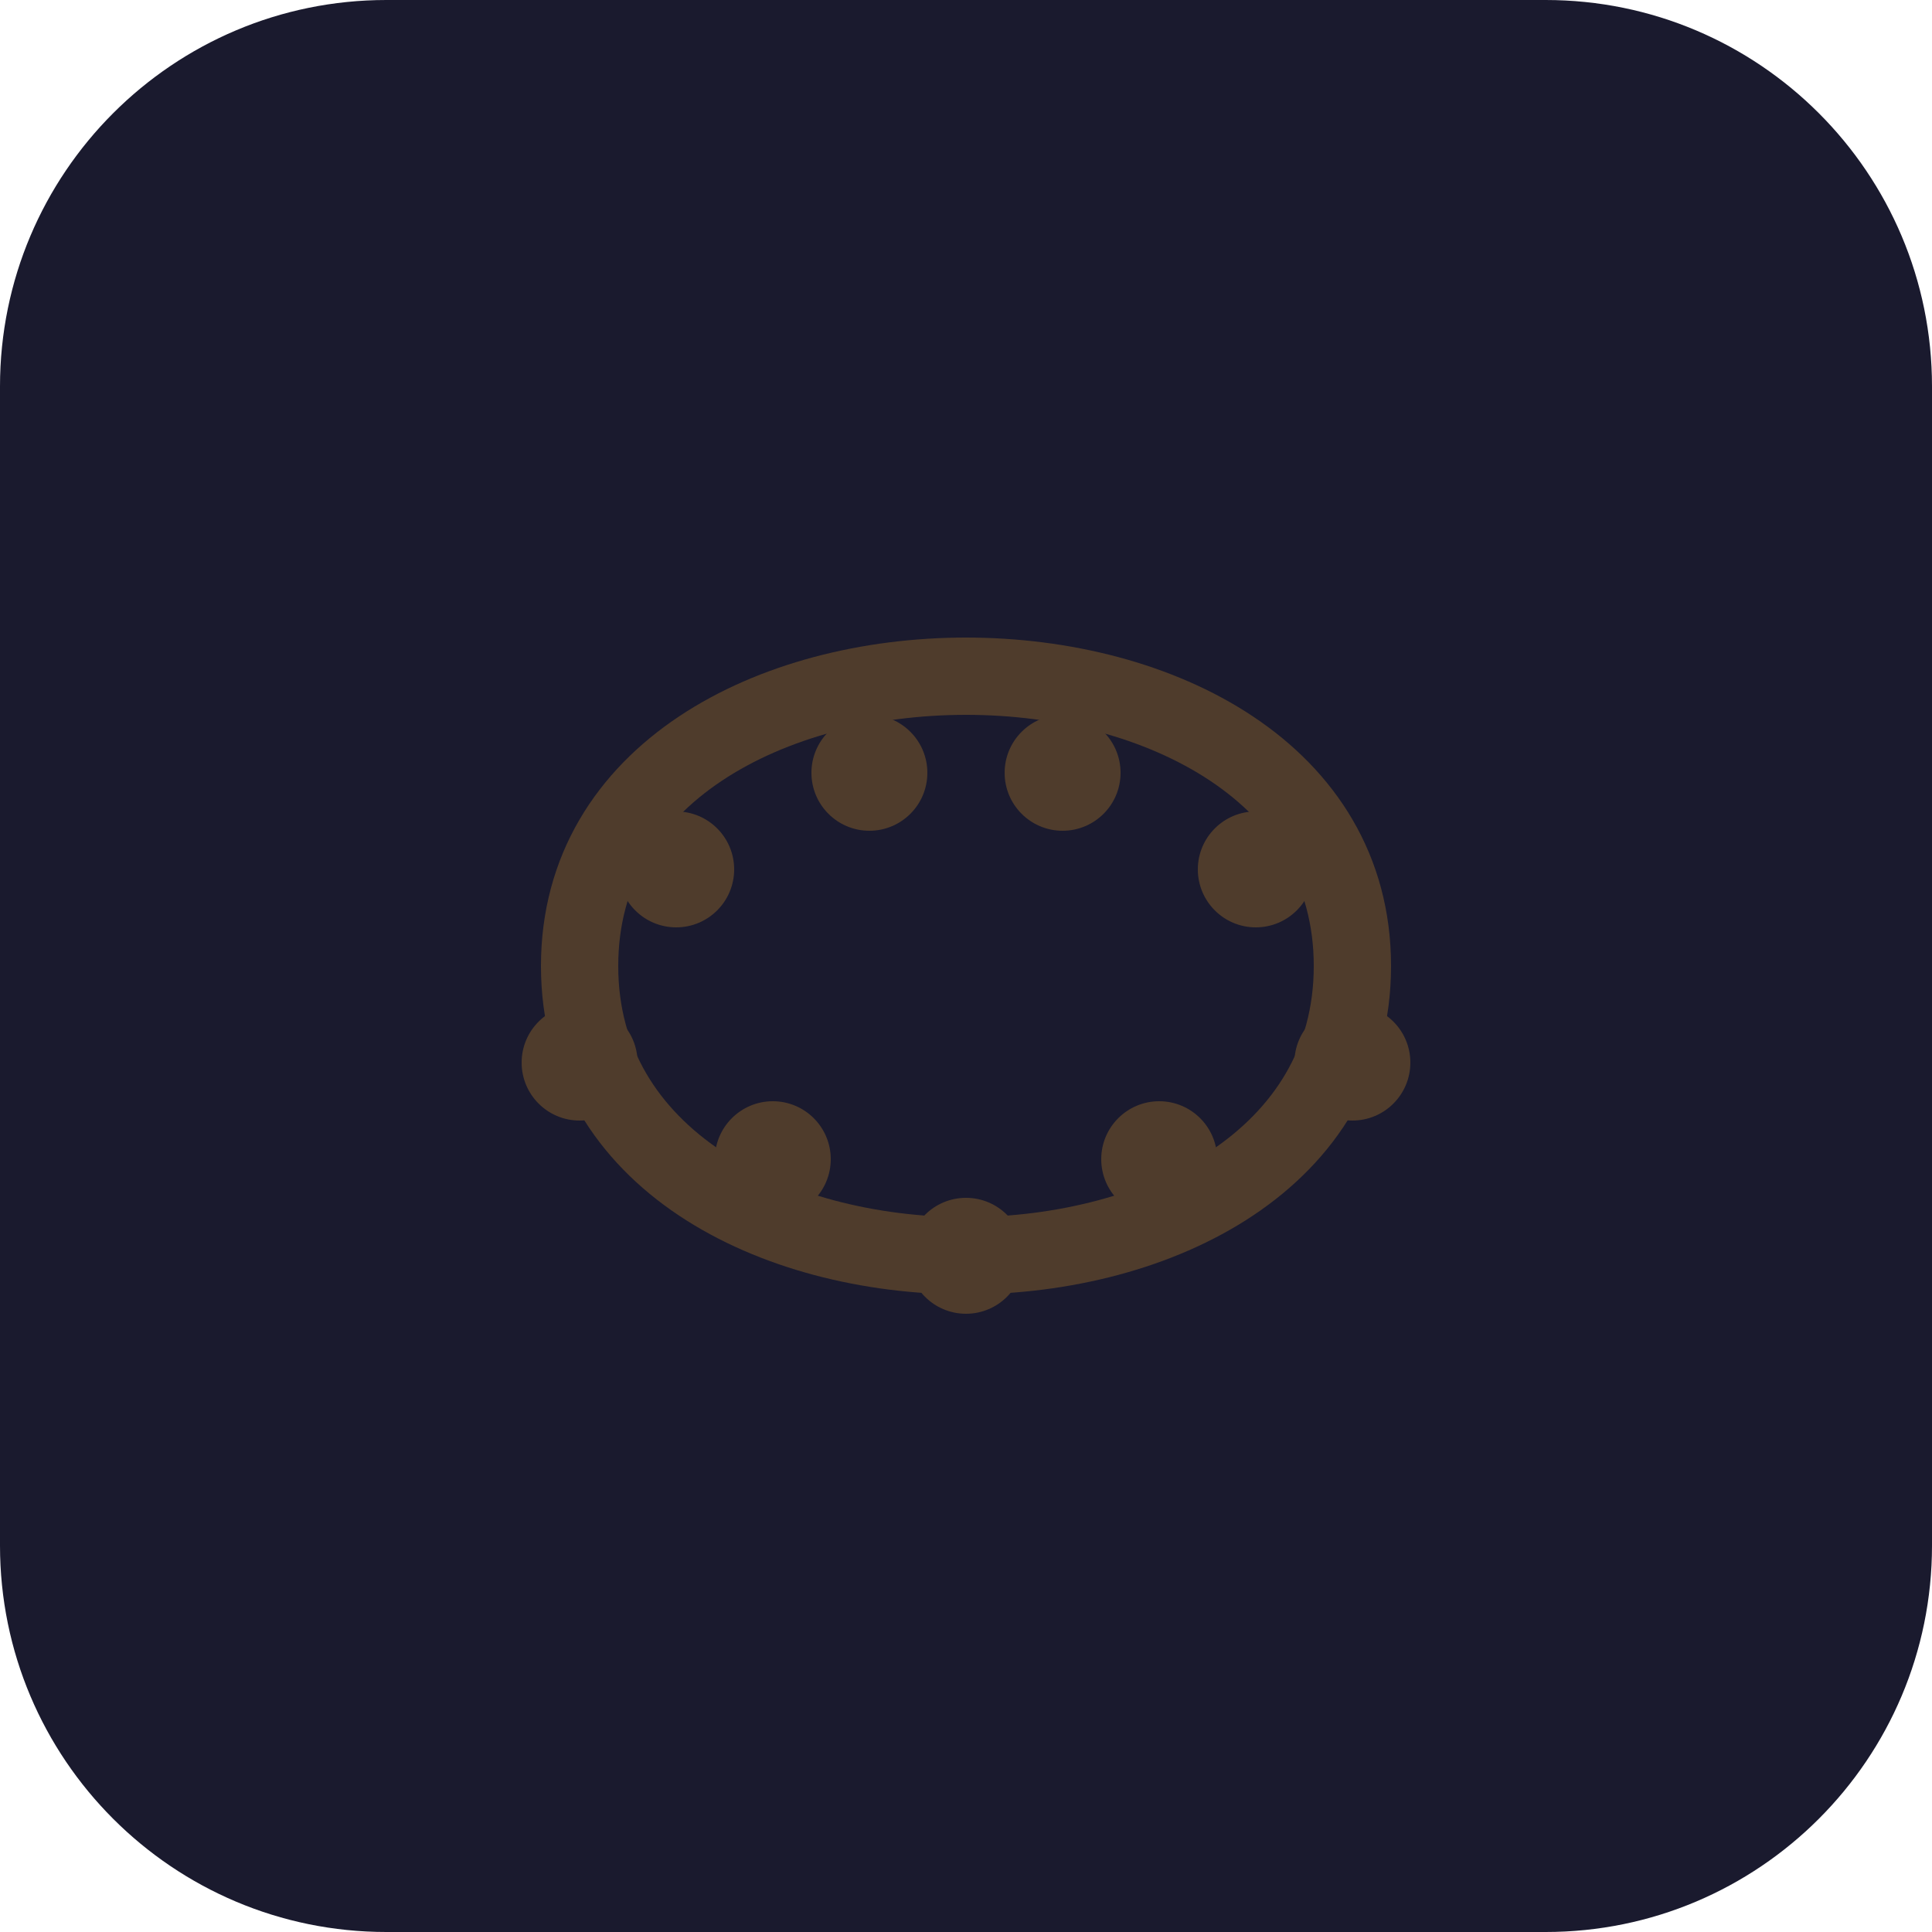
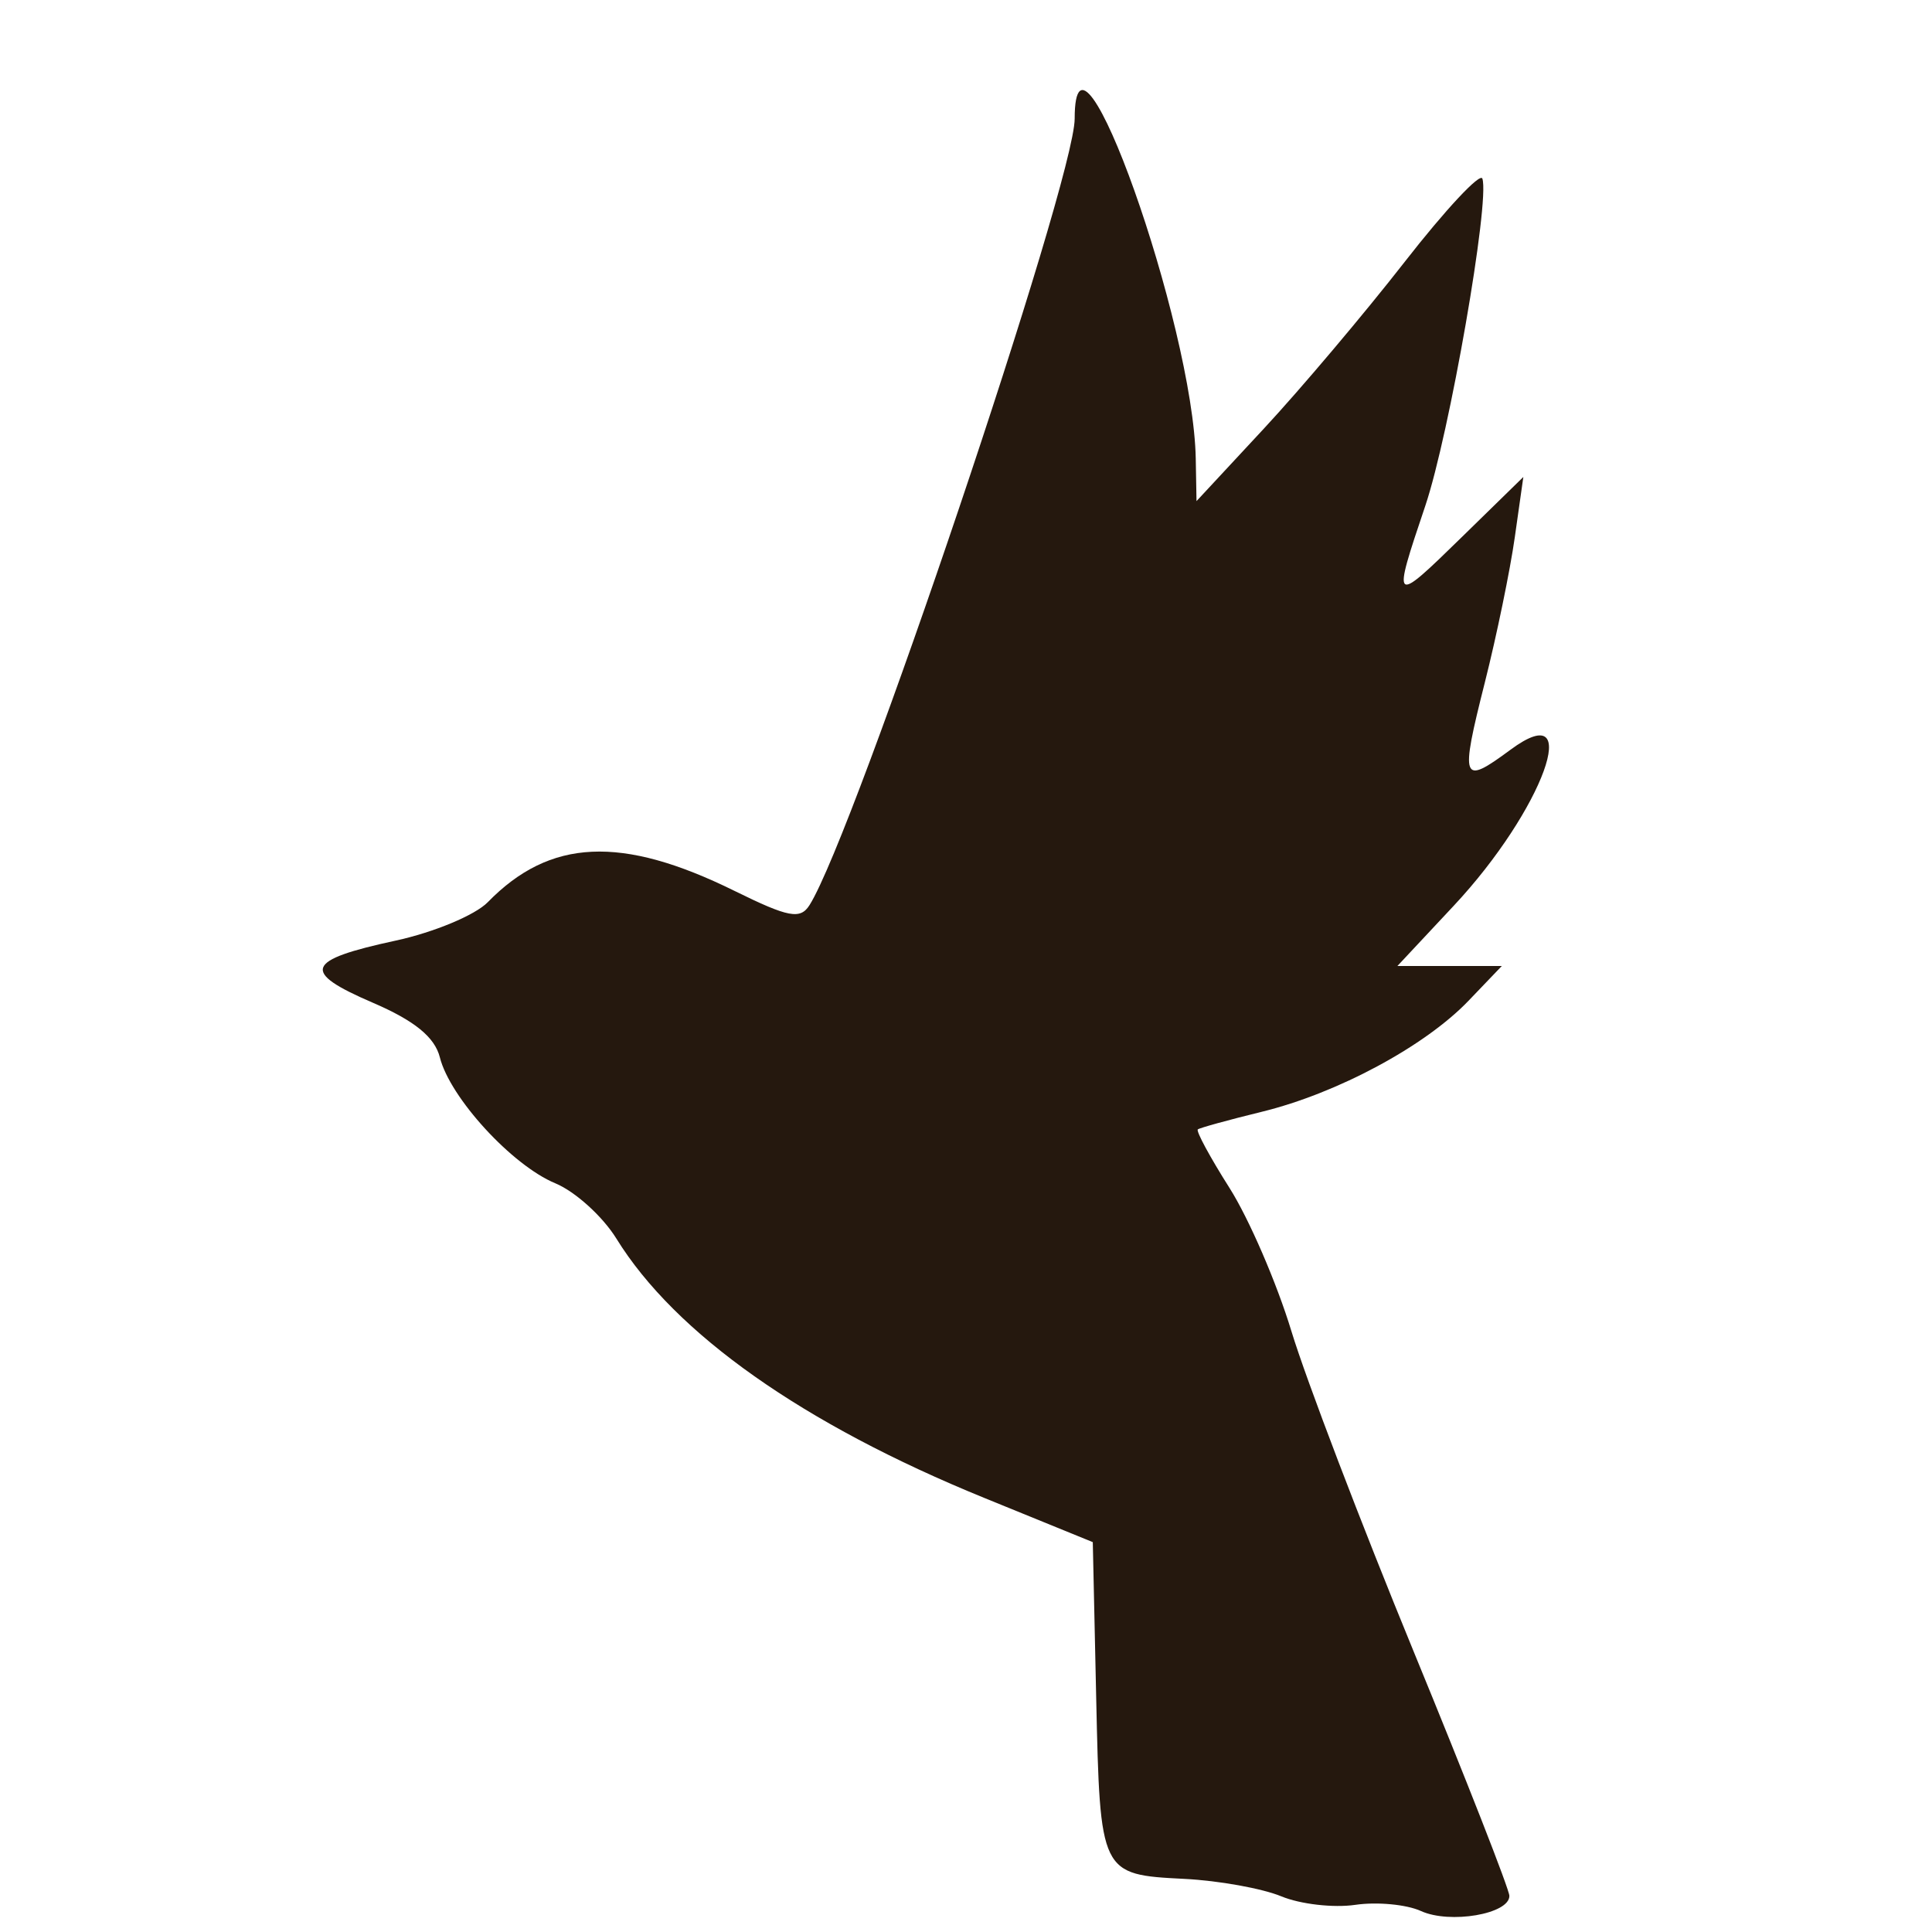
- <svg xmlns="http://www.w3.org/2000/svg" viewBox="0 0 100 100">
-   <rect width="100" height="100" rx="20" fill="#1a1a2e" />
-   <path d="M30,50 C30,30 70,30 70,50 C70,70 30,70 30,50 Z" fill="none" stroke="#4f3c2c" stroke-width="4" />
-   <circle cx="35" cy="45" r="3" fill="#4f3c2c" />
-   <circle cx="45" cy="40" r="3" fill="#4f3c2c" />
-   <circle cx="55" cy="40" r="3" fill="#4f3c2c" />
-   <circle cx="65" cy="45" r="3" fill="#4f3c2c" />
-   <circle cx="70" cy="55" r="3" fill="#4f3c2c" />
-   <circle cx="60" cy="60" r="3" fill="#4f3c2c" />
-   <circle cx="50" cy="65" r="3" fill="#4f3c2c" />
-   <circle cx="40" cy="60" r="3" fill="#4f3c2c" />
-   <circle cx="30" cy="55" r="3" fill="#4f3c2c" />
+ <svg xmlns="http://www.w3.org/2000/svg" id="svg" width="400" height="400" viewBox="0, 0, 400,400">
+   <g id="svgg">
+     <path id="path0" d="M222.500 24.566 C 222.500 37.415,176.959 172.509,167.618 187.370 C 165.697 190.427,163.271 189.970,152.046 184.437 C 128.663 172.910,113.856 173.595,100.979 186.798 C 98.378 189.465,89.800 193.040,81.918 194.743 C 63.144 198.799,62.269 201.186,77.200 207.609 C 85.834 211.323,90.019 214.737,91.069 218.919 C 93.163 227.263,106.009 241.276,114.966 244.986 C 119.086 246.692,124.777 251.844,127.615 256.435 C 139.809 276.167,166.334 294.868,203.750 310.114 L 226.250 319.282 226.954 351.470 C 227.754 388.056,227.786 388.121,245.243 389.004 C 252.333 389.363,261.351 390.988,265.282 392.617 C 269.214 394.245,276.102 395.038,280.590 394.379 C 285.078 393.719,291.198 394.295,294.191 395.657 C 300.187 398.388,312.500 396.282,312.500 392.526 C 312.500 391.217,303.586 368.457,292.692 341.948 C 281.798 315.439,270.405 285.589,267.375 275.615 C 264.346 265.641,258.577 252.292,254.555 245.951 C 250.534 239.611,247.583 234.156,247.997 233.830 C 248.411 233.504,254.375 231.862,261.250 230.180 C 276.879 226.356,295.017 216.615,304.036 207.202 L 310.935 200.000 300.126 200.000 L 289.316 200.000 300.987 187.522 C 319.490 167.741,328.197 143.790,312.727 155.227 C 302.604 162.712,302.251 161.781,307.432 141.250 C 309.861 131.625,312.646 118.125,313.620 111.250 L 315.392 98.750 302.696 111.156 C 288.252 125.270,288.189 125.217,295.097 104.712 C 300.076 89.932,308.487 41.710,306.910 36.981 C 306.474 35.673,299.251 43.410,290.858 54.176 C 282.465 64.942,269.327 80.500,261.662 88.750 L 247.725 103.750 247.569 95.000 C 247.073 67.163,222.500 -1.875,222.500 24.566 " stroke="none" fill="#25180e" fill-rule="evenodd" />
+   </g>
</svg>
